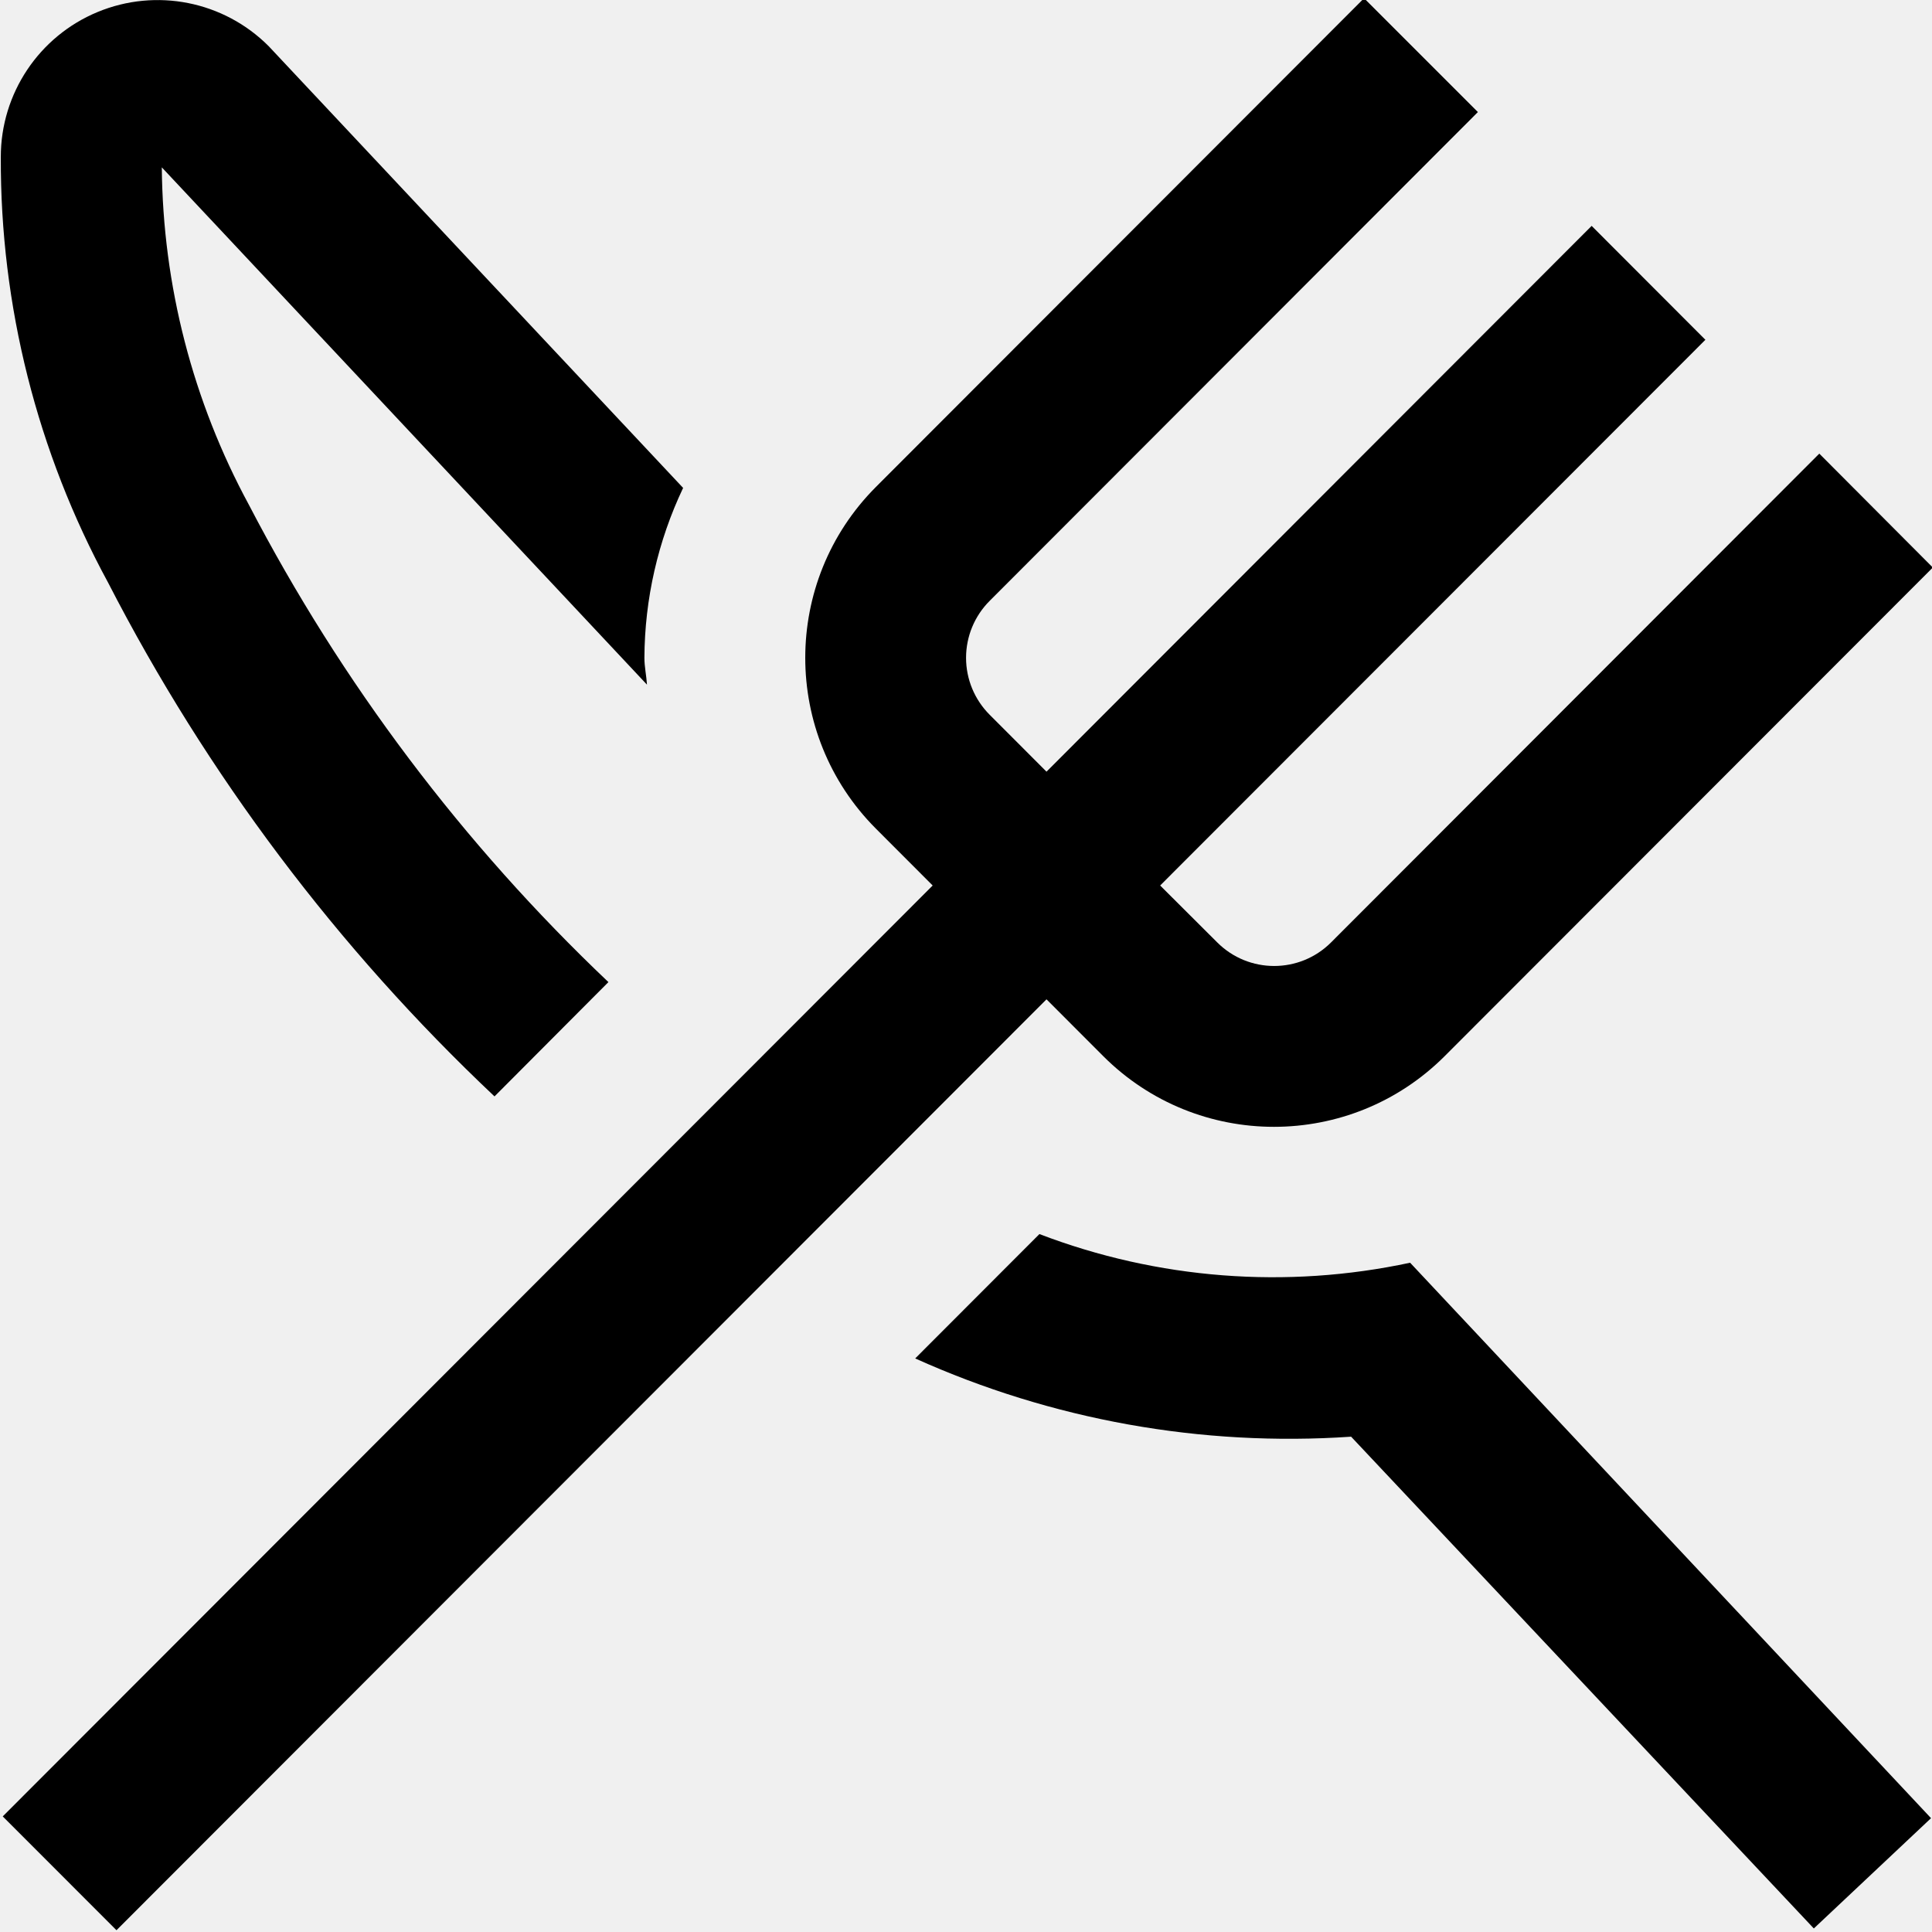
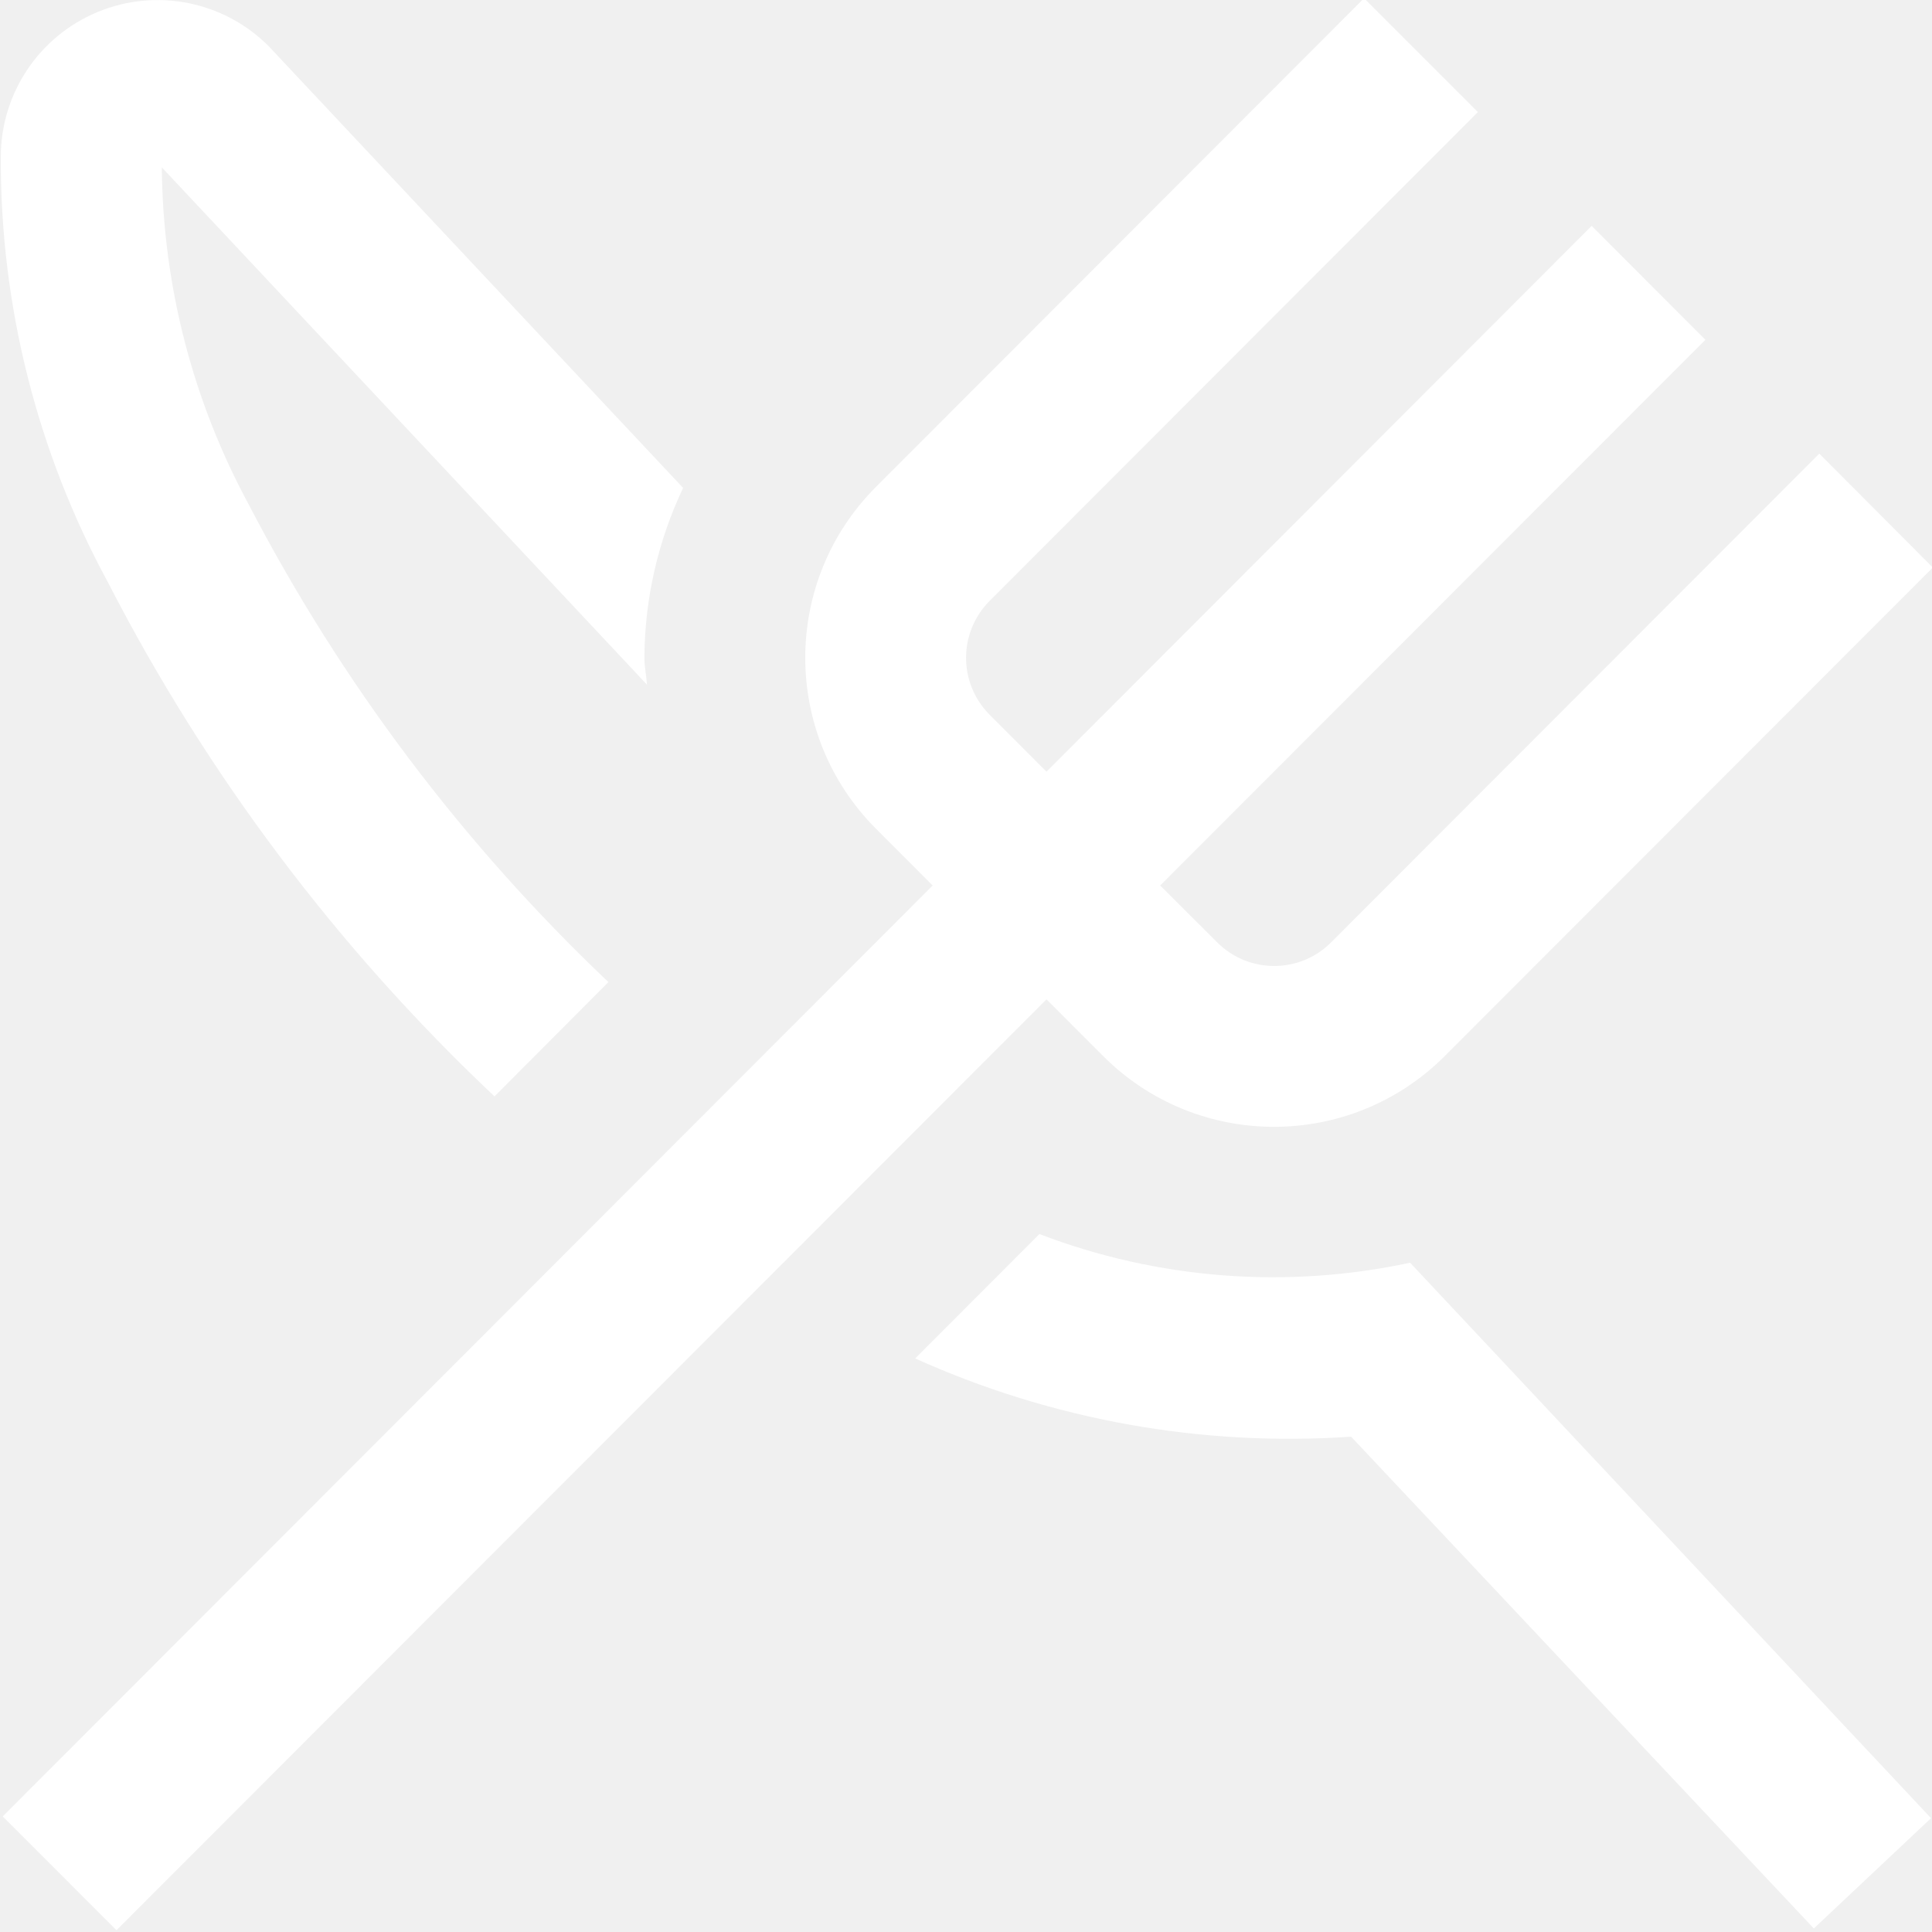
- <svg xmlns="http://www.w3.org/2000/svg" id="Layer_1" data-name="Layer 1" viewBox="0 0 24 24" width="512" height="512">
+ <svg xmlns="http://www.w3.org/2000/svg" fill="white" id="Layer_1" data-name="Layer 1" viewBox="0 0 24 24" width="512" height="512">
  <path d="M1.343,7.238A10.985,10.985,0,0,1,.01,1.95,1.948,1.948,0,0,1,3.336.572l5.15,5.489a4.978,4.978,0,0,0-.481,2.11c0,.113.025.222.032.334L2.01,2.079A8.965,8.965,0,0,0,3.093,6.273,22.462,22.462,0,0,0,7.558,12.2L6.143,13.62A23.638,23.638,0,0,1,1.343,7.238ZM12.912,15.33l-1.543,1.545a11.311,11.311,0,0,0,5.415.972l5.748,6.109,1.456-1.37-6.471-6.9A8.122,8.122,0,0,1,12.912,15.33Zm.794-2.209a3,3,0,0,0,4.239,0L24.01,7.05,22.6,5.635l-6.065,6.072a1,1,0,0,1-1.414,0L14.412,11l6.773-6.779L19.772,2.806,13,9.586l-.706-.707a1,1,0,0,1,0-1.415l6.065-6.072L16.945-.022,10.88,6.05a3.005,3.005,0,0,0,0,4.243l.706.707L.034,22.564l1.413,1.414L13,12.414Z" />
</svg>
